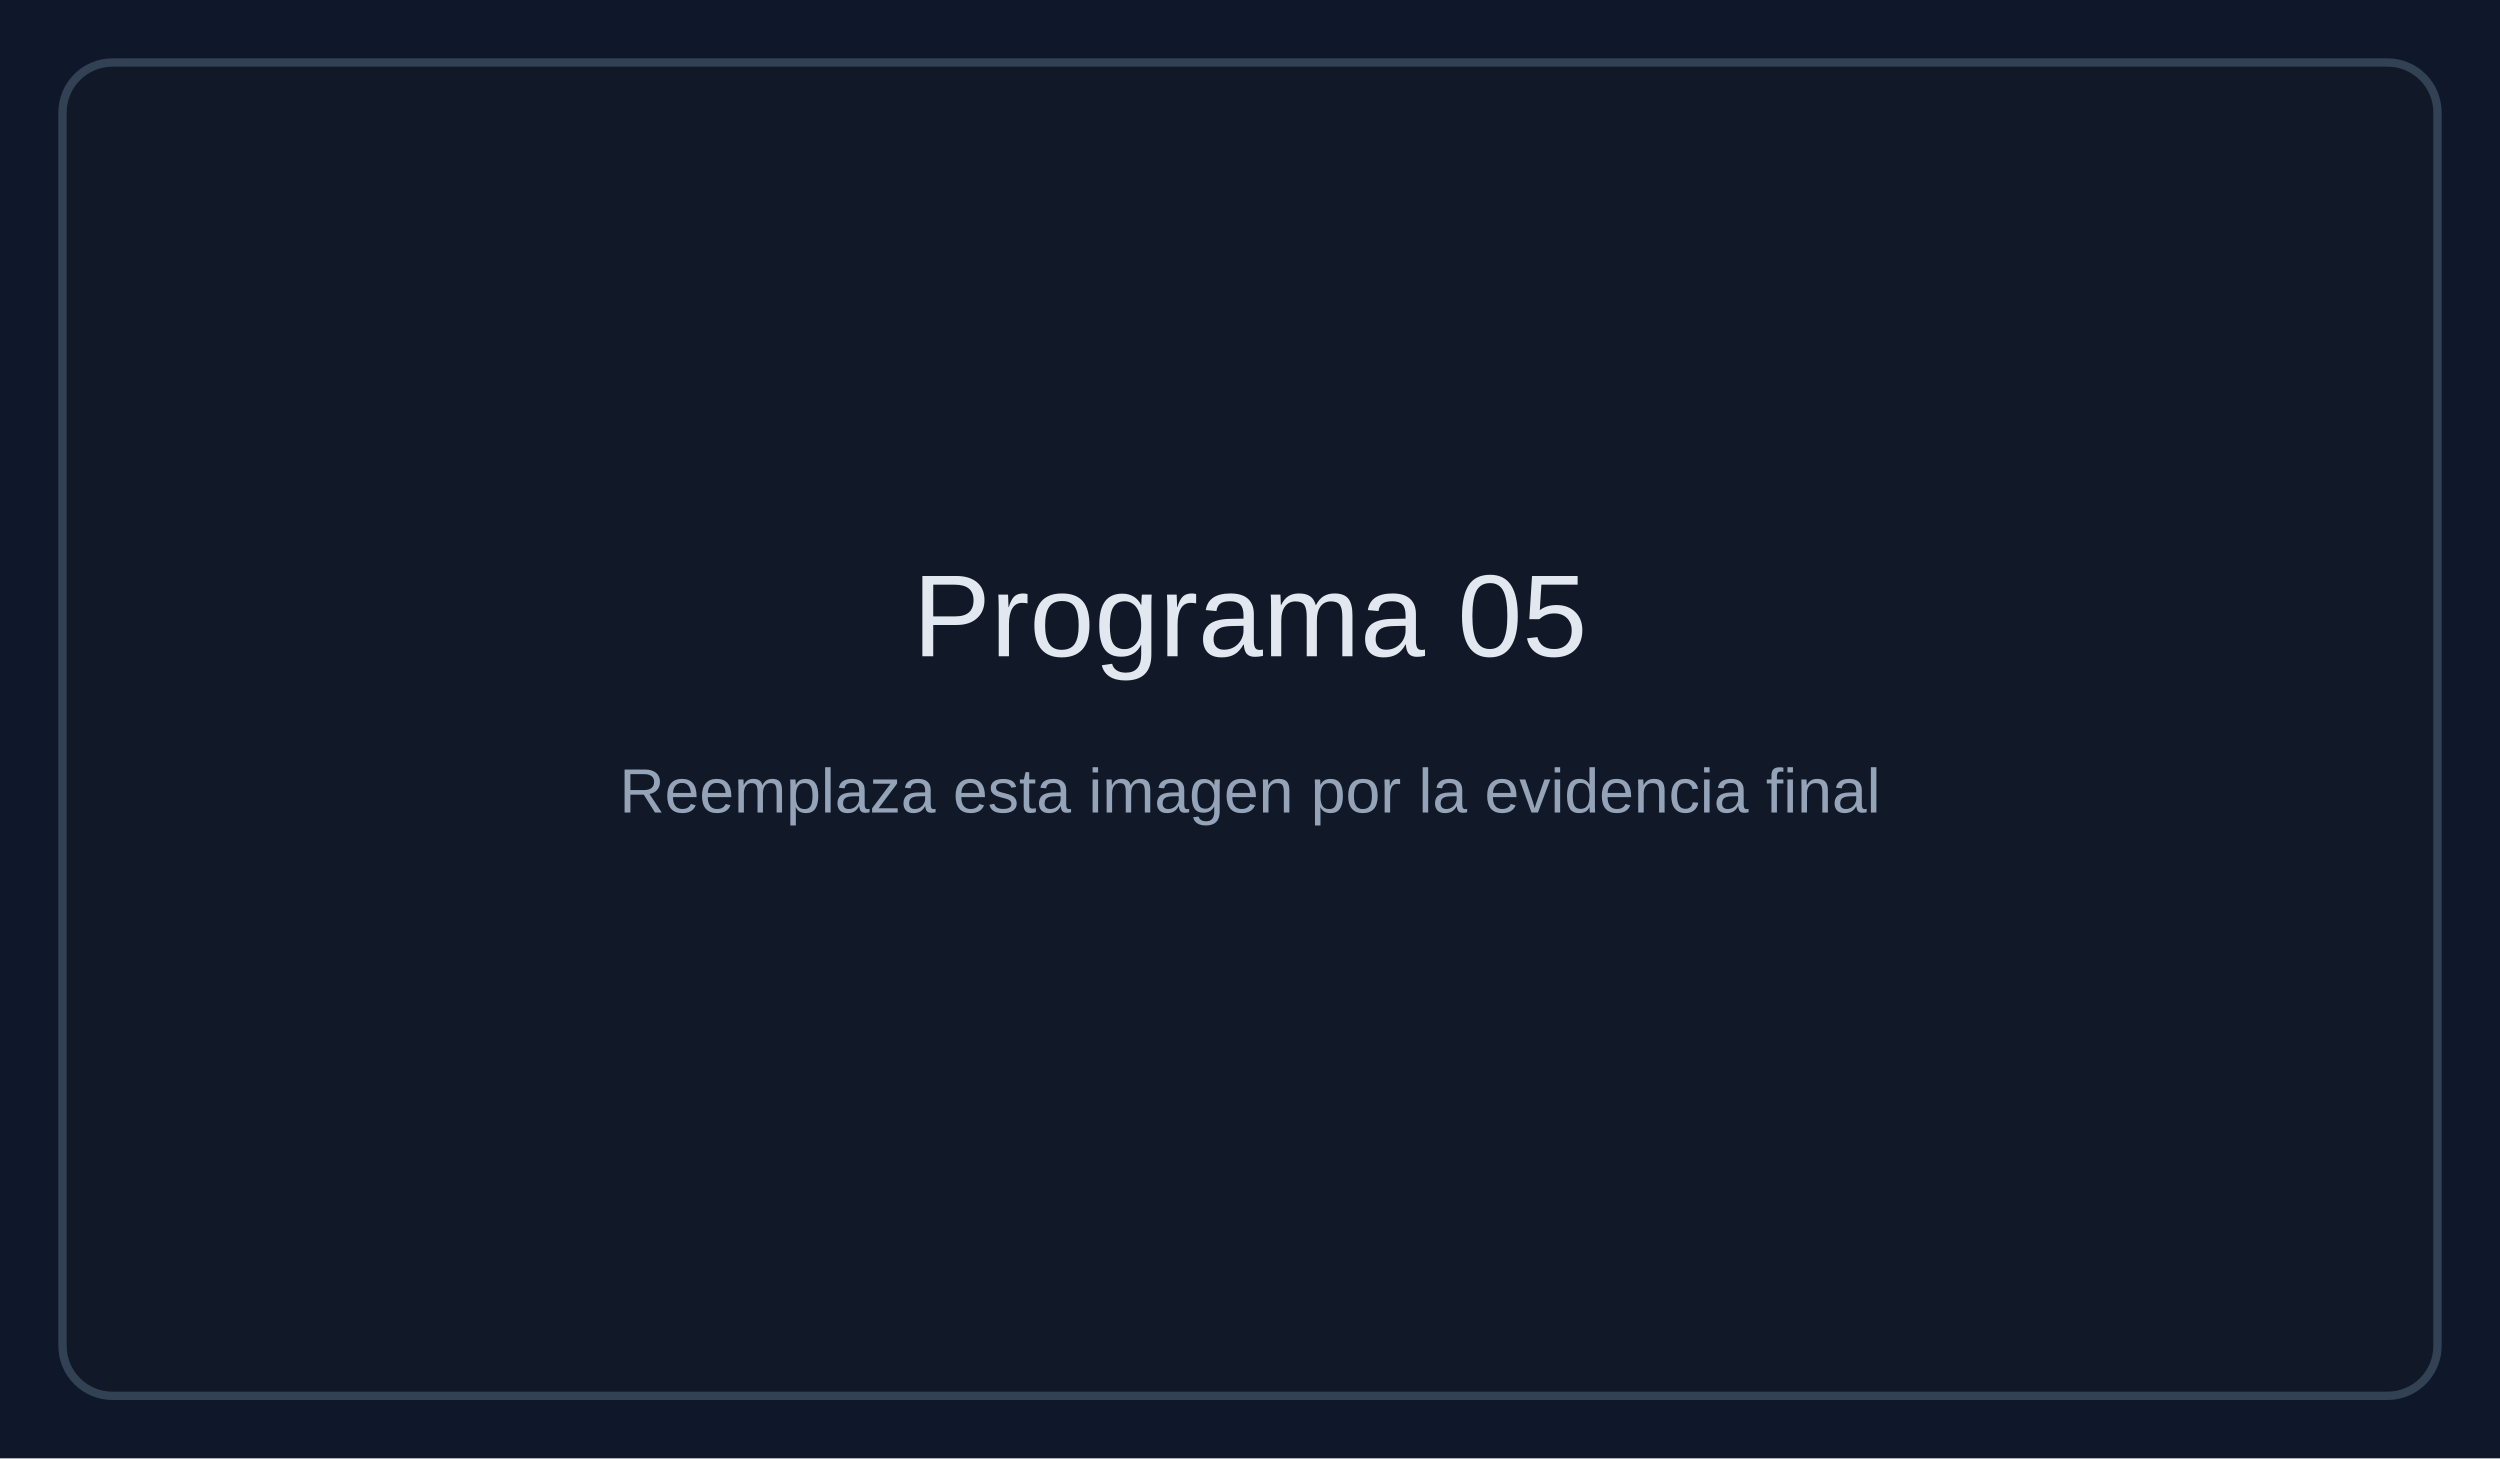
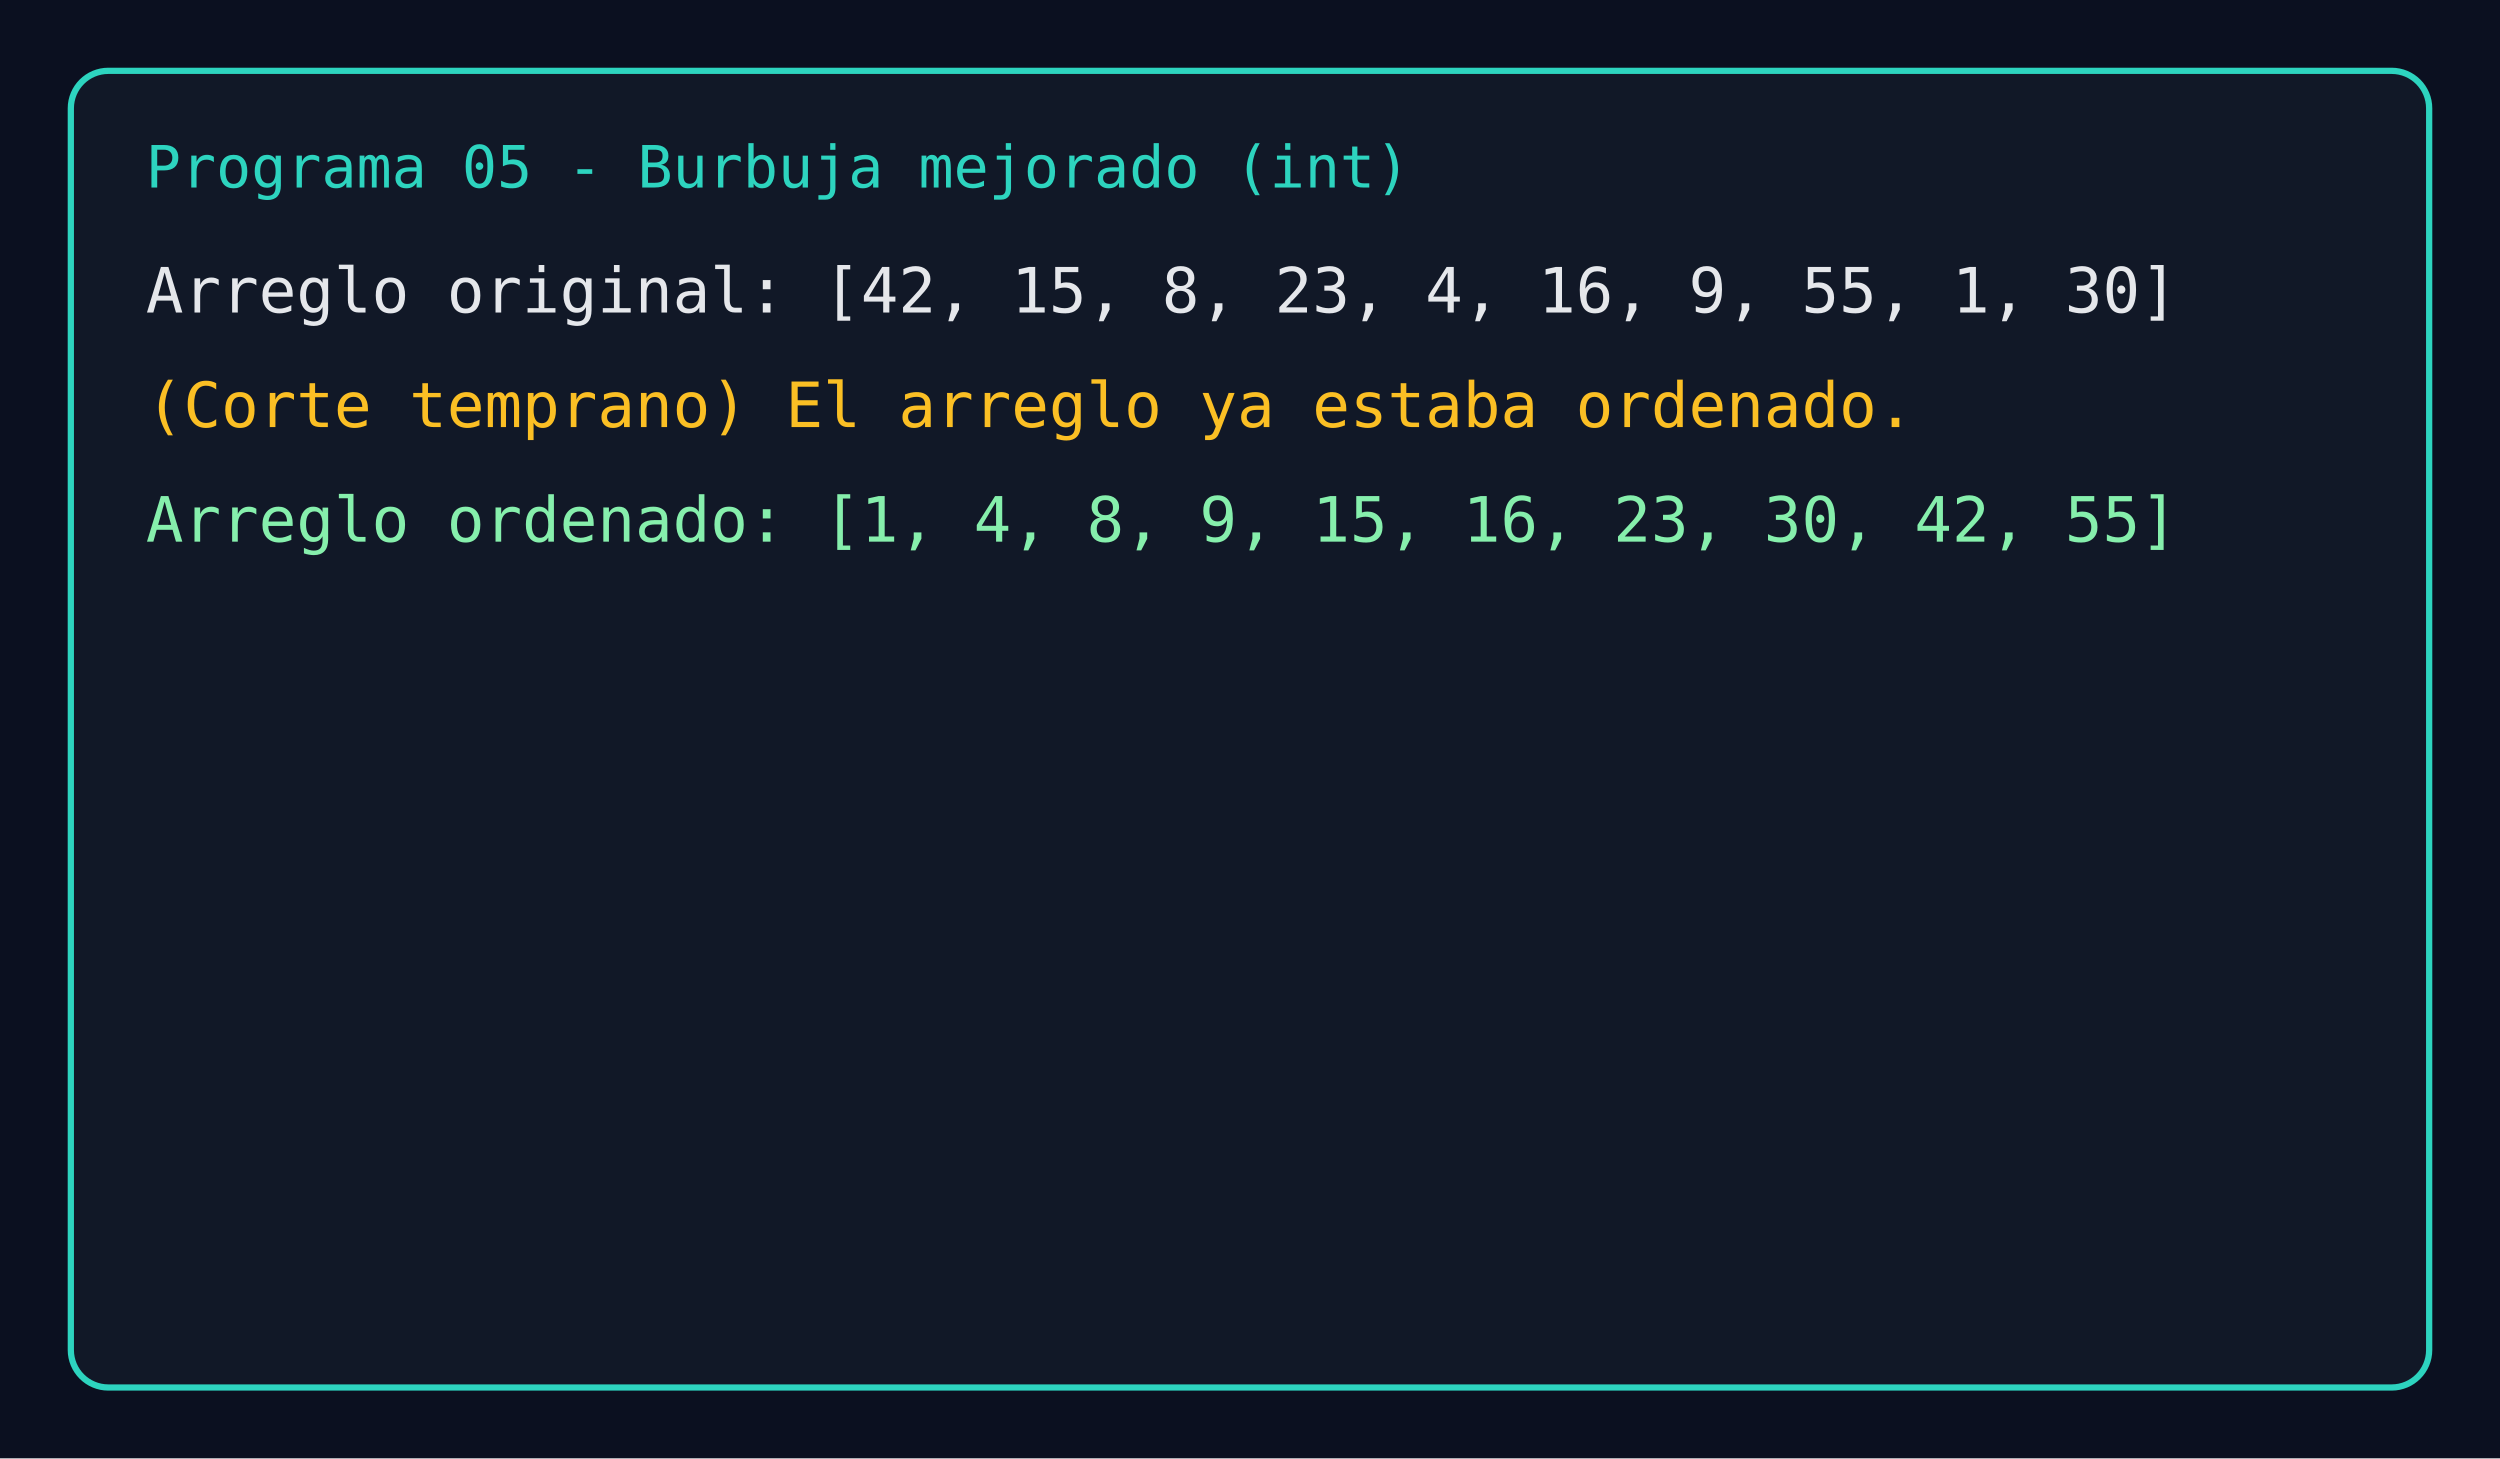
<svg xmlns="http://www.w3.org/2000/svg" width="1200" height="700" viewBox="0 0 1200 700" role="img" aria-labelledby="title desc">
-   <rect width="1200" height="700" fill="#0f172a" />
-   <rect x="30" y="30" width="1140" height="640" rx="24" fill="#111827" stroke="#334155" stroke-width="4" />
-   <text x="600" y="315" text-anchor="middle" fill="#e2e8f0" font-family="Arial, sans-serif" font-size="56">Programa 05</text>
-   <text x="600" y="390" text-anchor="middle" fill="#94a3b8" font-family="Arial, sans-serif" font-size="30">Reemplaza esta imagen por la evidencia final</text>
+   <rect width="1200" height="700" fill="#0b1020" />
+   <rect x="34" y="34" width="1132" height="632" rx="18" fill="#111827" stroke="#2dd4bf" stroke-width="3" />
+   <text x="70" y="90" fill="#2dd4bf" font-family="Consolas, monospace" font-size="28">Programa 05 - Burbuja mejorado (int)</text>
+   <text x="70" y="150" fill="#e5e7eb" font-family="Consolas, monospace" font-size="30">Arreglo original: [42, 15, 8, 23, 4, 16, 9, 55, 1, 30]</text>
+   <text x="70" y="205" fill="#fbbf24" font-family="Consolas, monospace" font-size="30">(Corte temprano) El arreglo ya estaba ordenado.</text>
+   <text x="70" y="260" fill="#86efac" font-family="Consolas, monospace" font-size="30">Arreglo ordenado: [1, 4, 8, 9, 15, 16, 23, 30, 42, 55]</text>
</svg>
